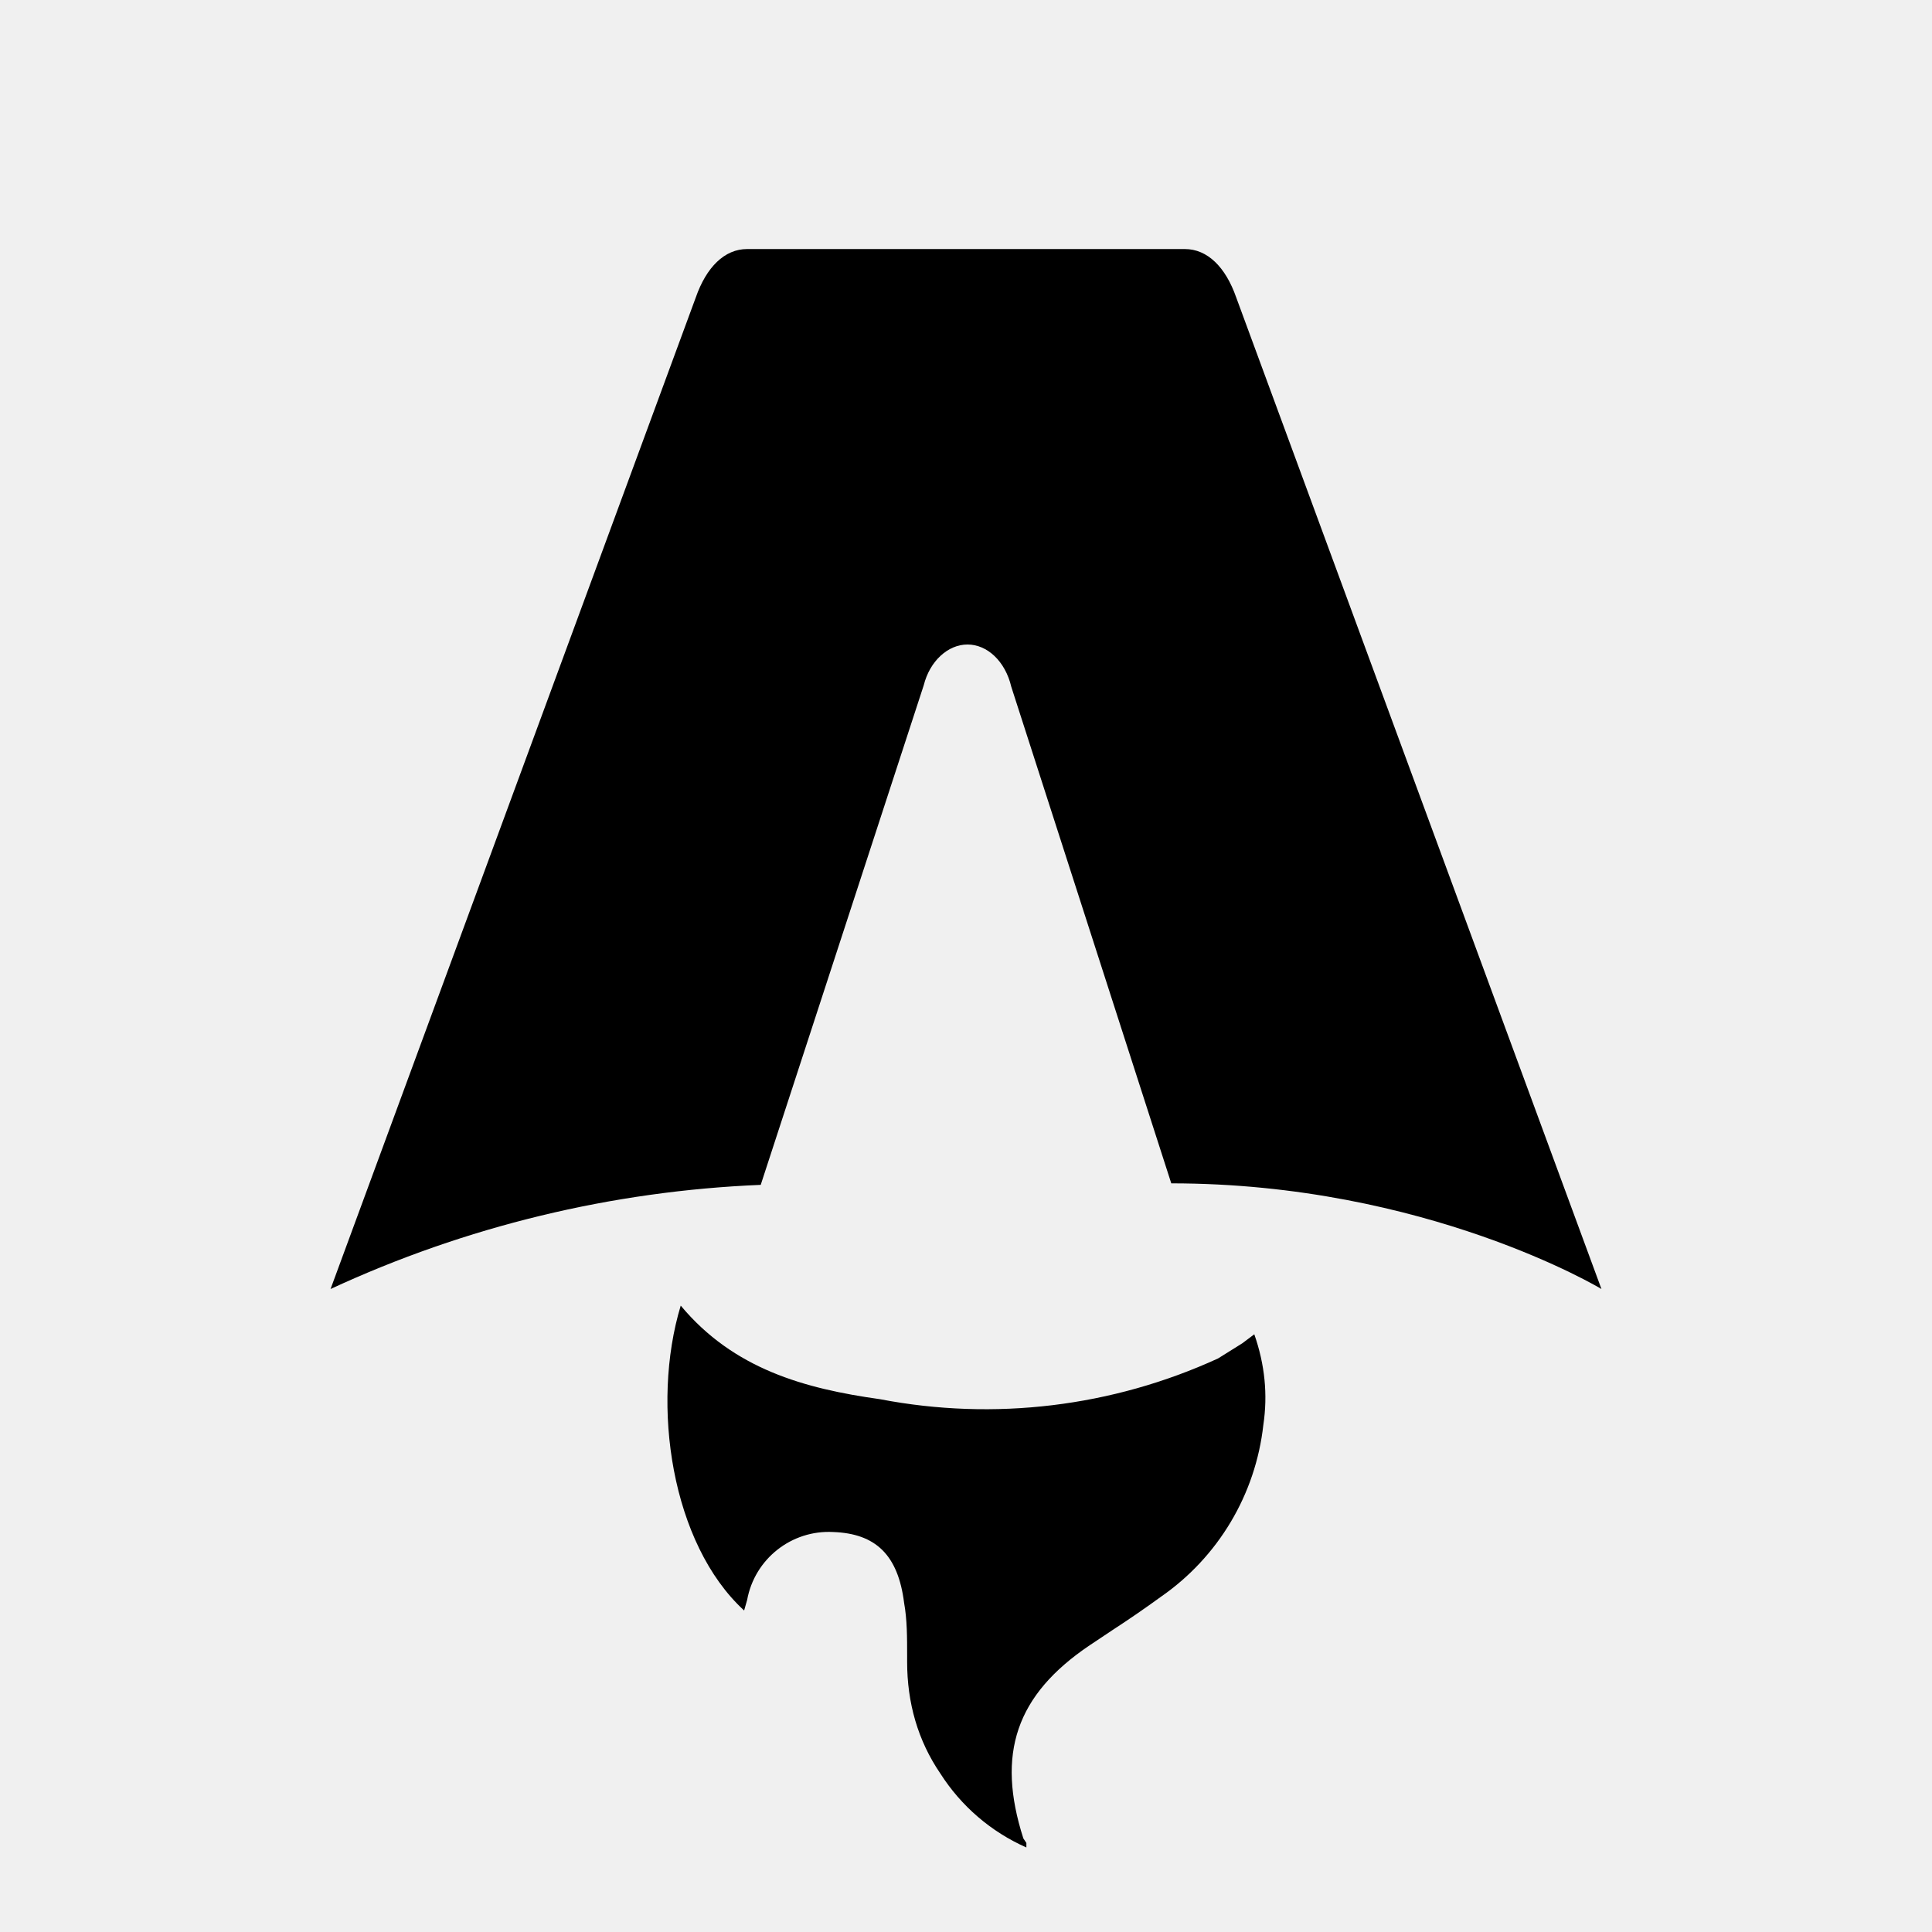
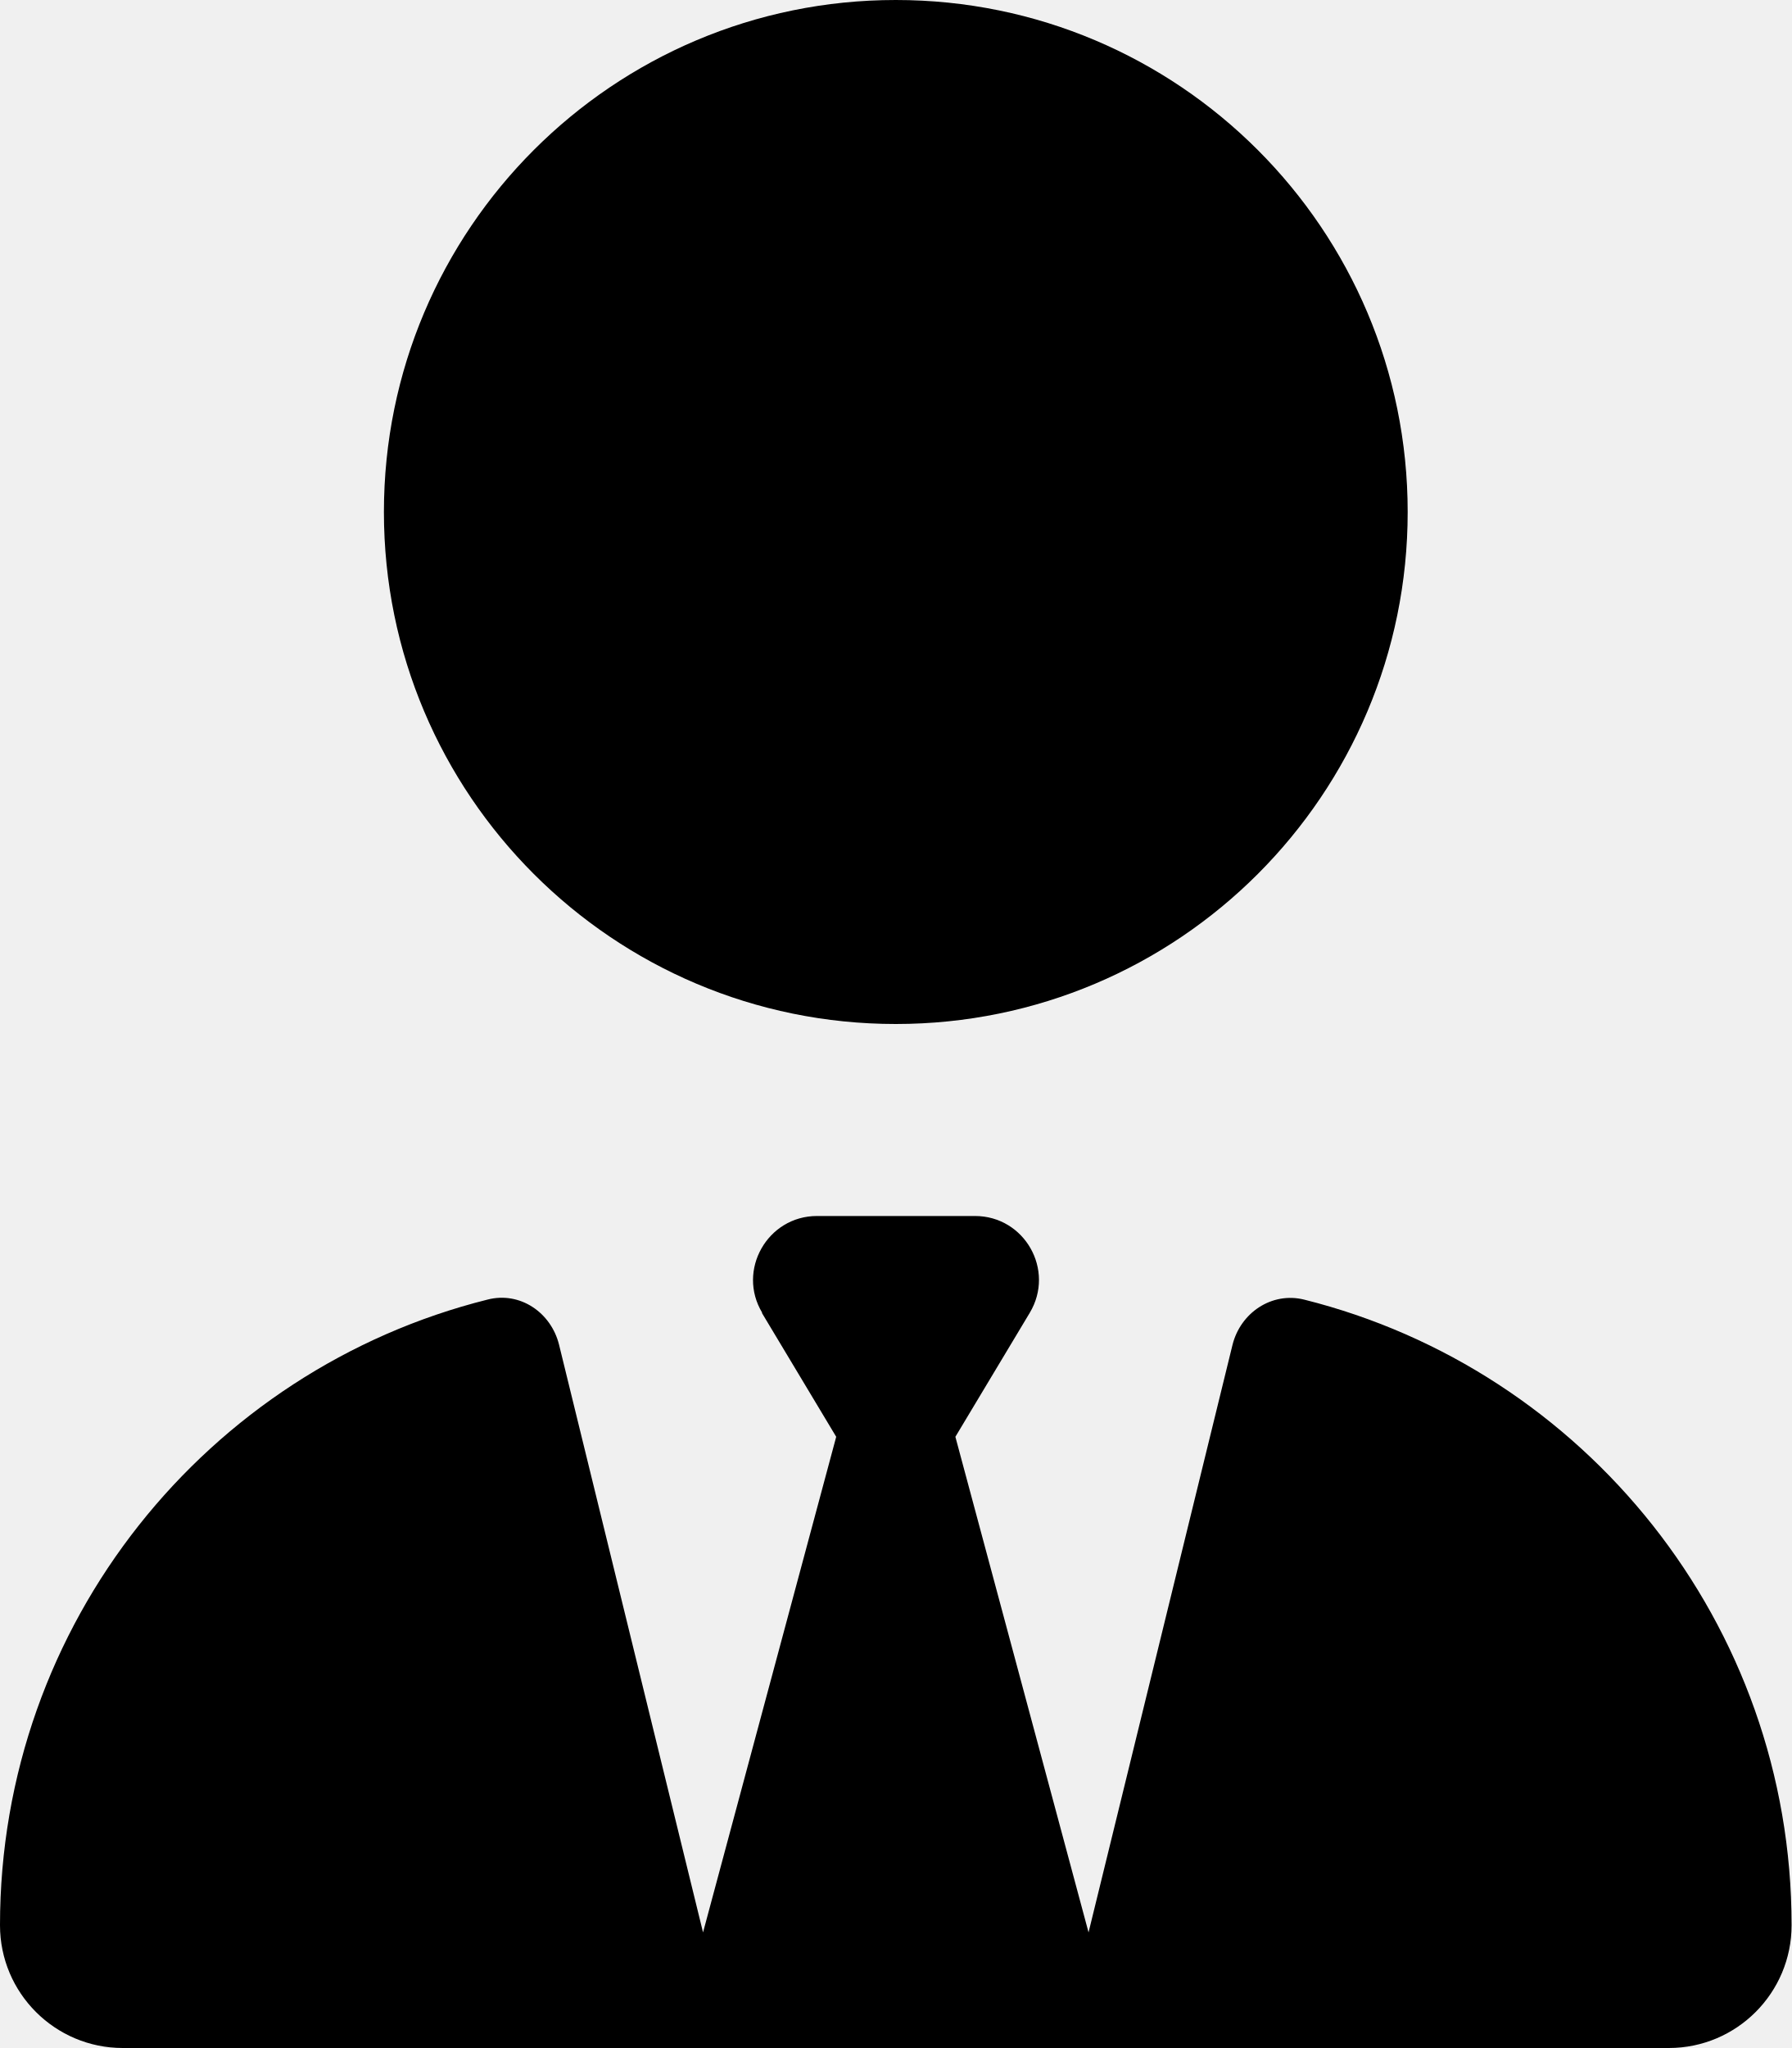
- <svg xmlns="http://www.w3.org/2000/svg" fill="none" viewBox="0 0 128 128">
-   <path d="M50.4 78.5a75.1 75.1 0 0 0-28.5 6.9l24.2-65.7c.7-2 1.9-3.2 3.4-3.2h29c1.5 0 2.7 1.2 3.4 3.2l24.2 65.7s-11.6-7-28.5-7L67 45.5c-.4-1.7-1.6-2.8-2.9-2.8-1.3 0-2.5 1.1-2.9 2.7L50.4 78.5Zm-1.1 28.2Zm-4.2-20.2c-2 6.6-.6 15.8 4.2 20.2a17.5 17.5 0 0 1 .2-.7 5.5 5.5 0 0 1 5.7-4.5c2.8.1 4.3 1.5 4.7 4.7.2 1.1.2 2.3.2 3.5v.4c0 2.7.7 5.2 2.2 7.4a13 13 0 0 0 5.7 4.9v-.3l-.2-.3c-1.8-5.6-.5-9.5 4.4-12.8l1.5-1a73 73 0 0 0 3.2-2.2 16 16 0 0 0 6.8-11.4c.3-2 .1-4-.6-6l-.8.6-1.6 1a37 37 0 0 1-22.4 2.7c-5-.7-9.7-2-13.2-6.2Z" />
-   <style>
-         path { fill: #000; }
-         @media (prefers-color-scheme: dark) {
-             path { fill: #FFF; }
-         }
-     </style>
+ <svg xmlns="http://www.w3.org/2000/svg" viewBox="0 0 448 512">
+   <path d="M96 128a128 128 0 1 0 256 0A128 128 0 1 0 96 128zm94.5 200.2l18.6 31L175.8 483.1l-36-146.9c-2-8.1-9.8-13.4-17.9-11.3C51.9 342.4 0 405.8 0 481.3c0 17 13.8 30.7 30.7 30.7H162.5c0 0 0 0 .1 0H168 280h5.5c0 0 0 0 .1 0H417.3c17 0 30.7-13.8 30.7-30.7c0-75.5-51.9-138.9-121.9-156.4c-8.1-2-15.9 3.3-17.9 11.3l-36 146.9L238.9 359.2l18.6-31c6.4-10.7-1.3-24.2-13.7-24.2H224 204.3c-12.4 0-20.1 13.6-13.7 24.2z" />
</svg>
